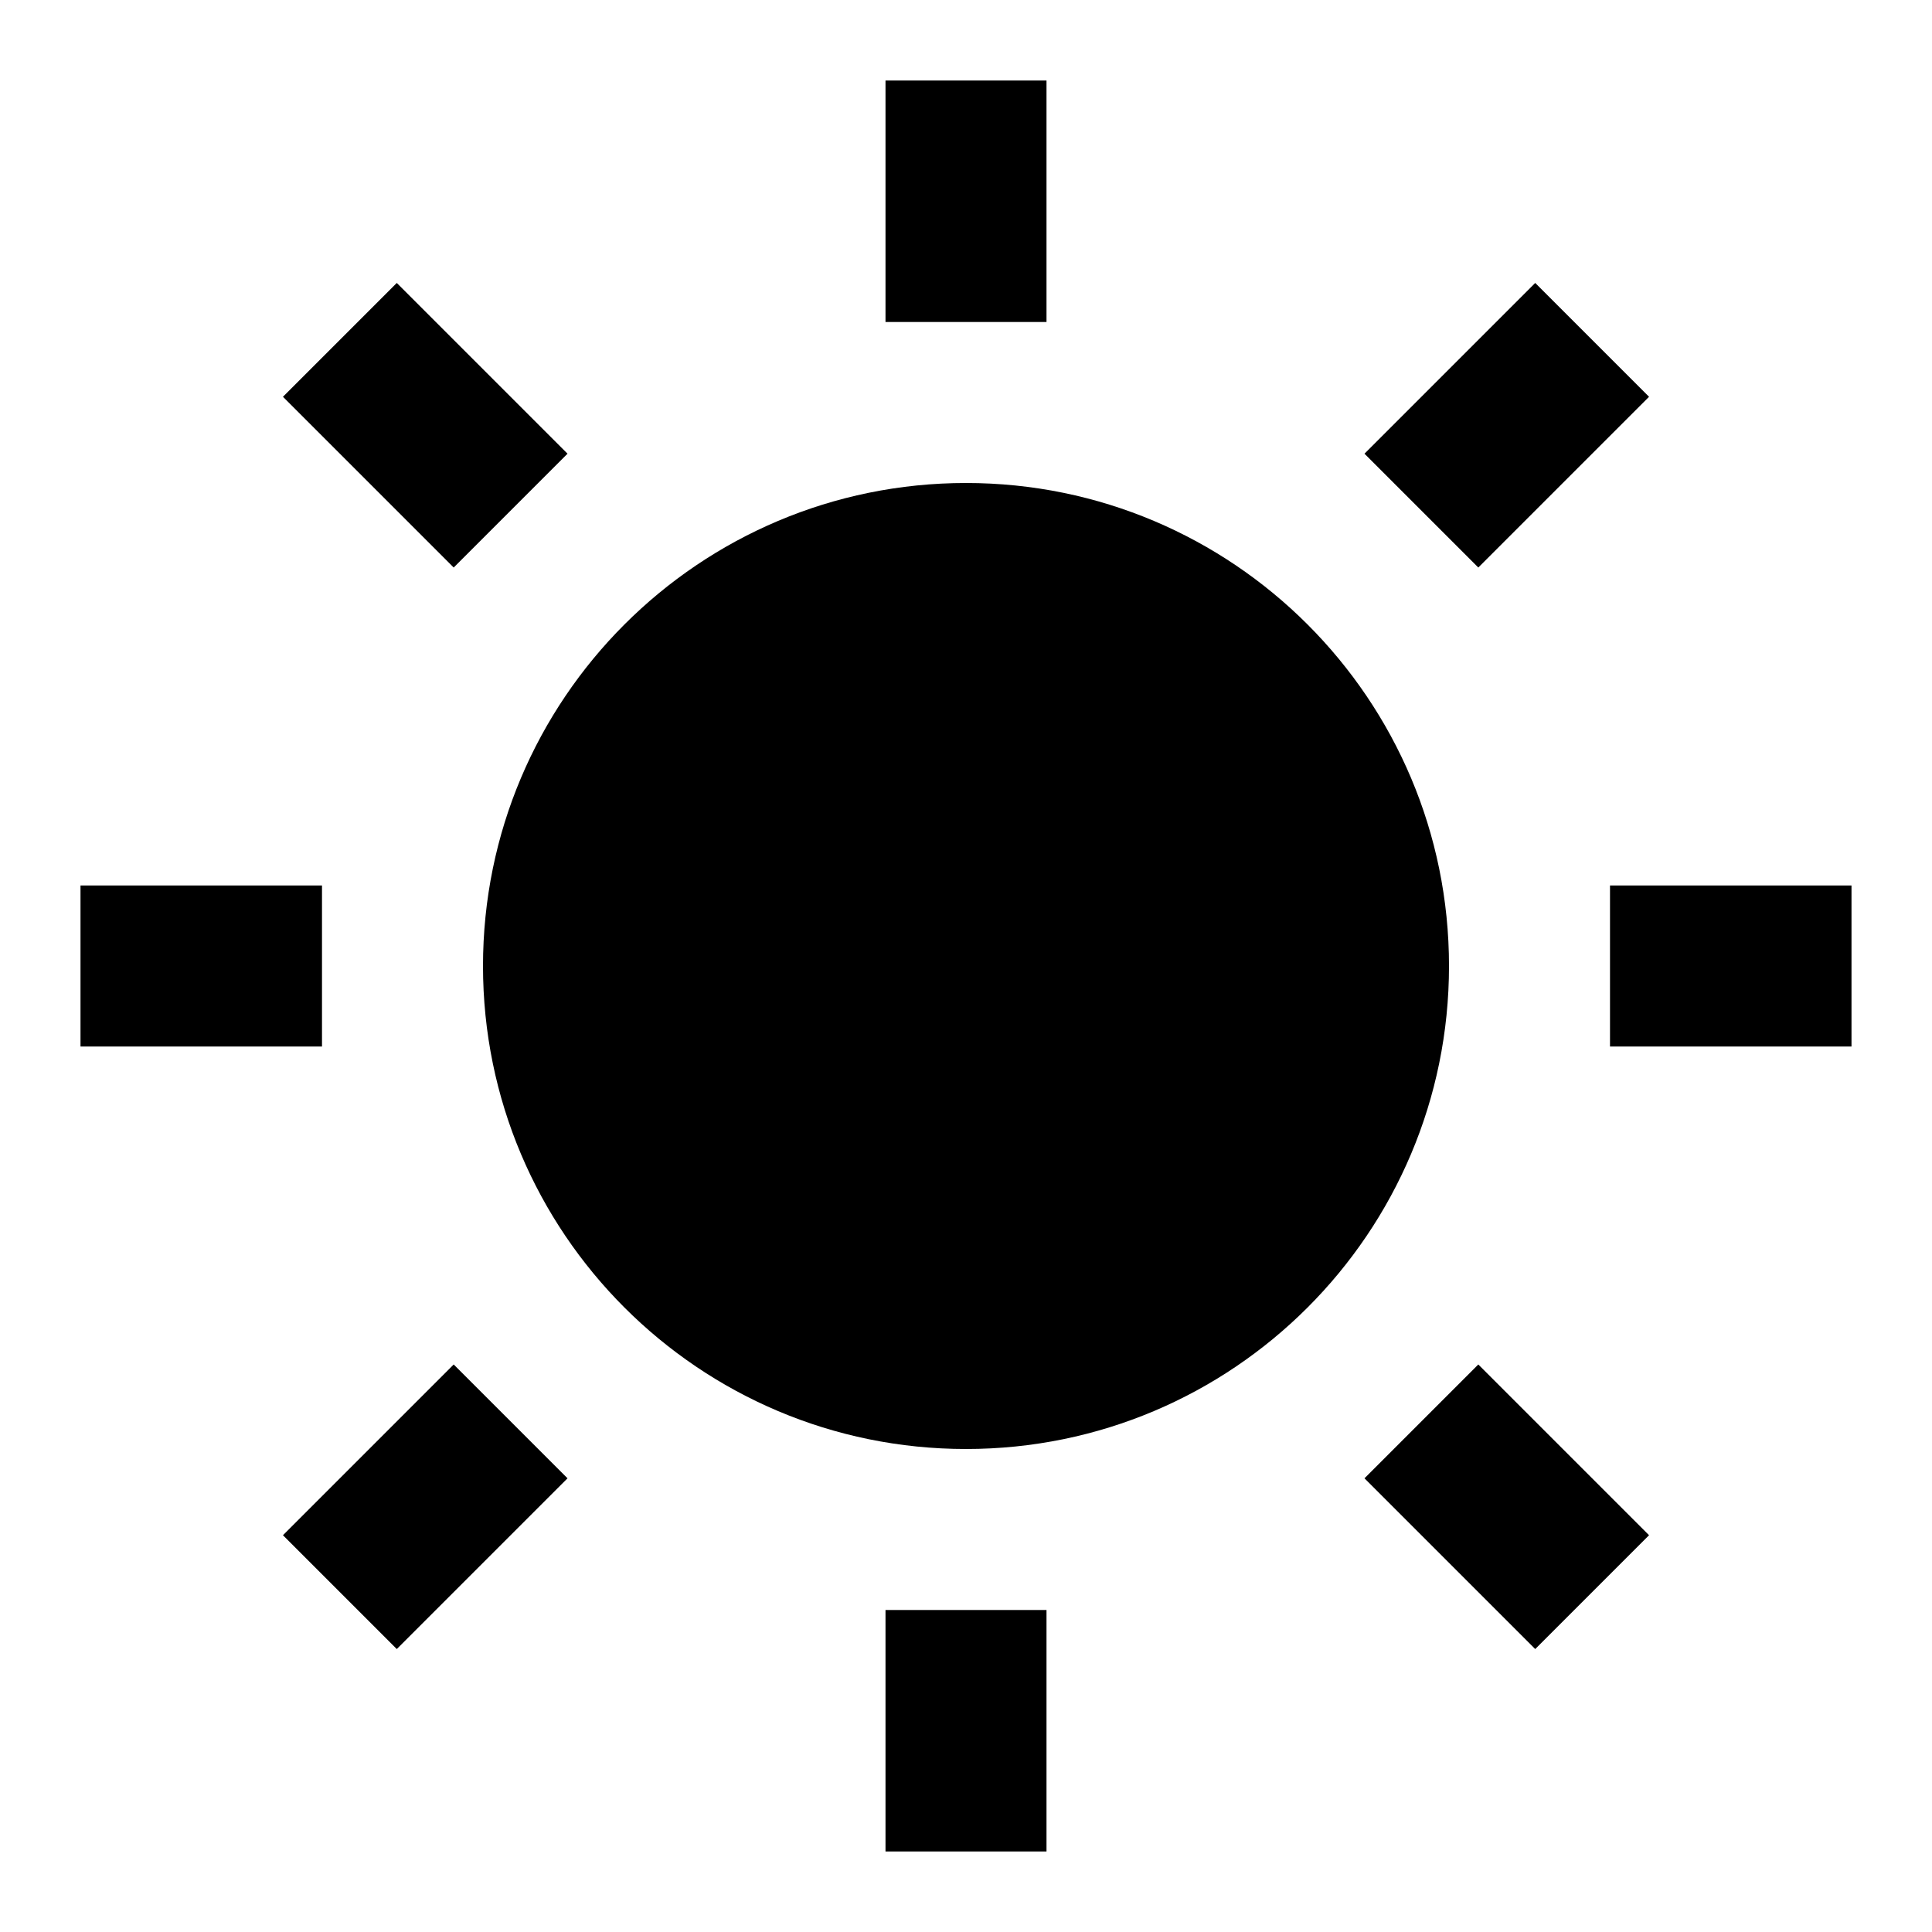
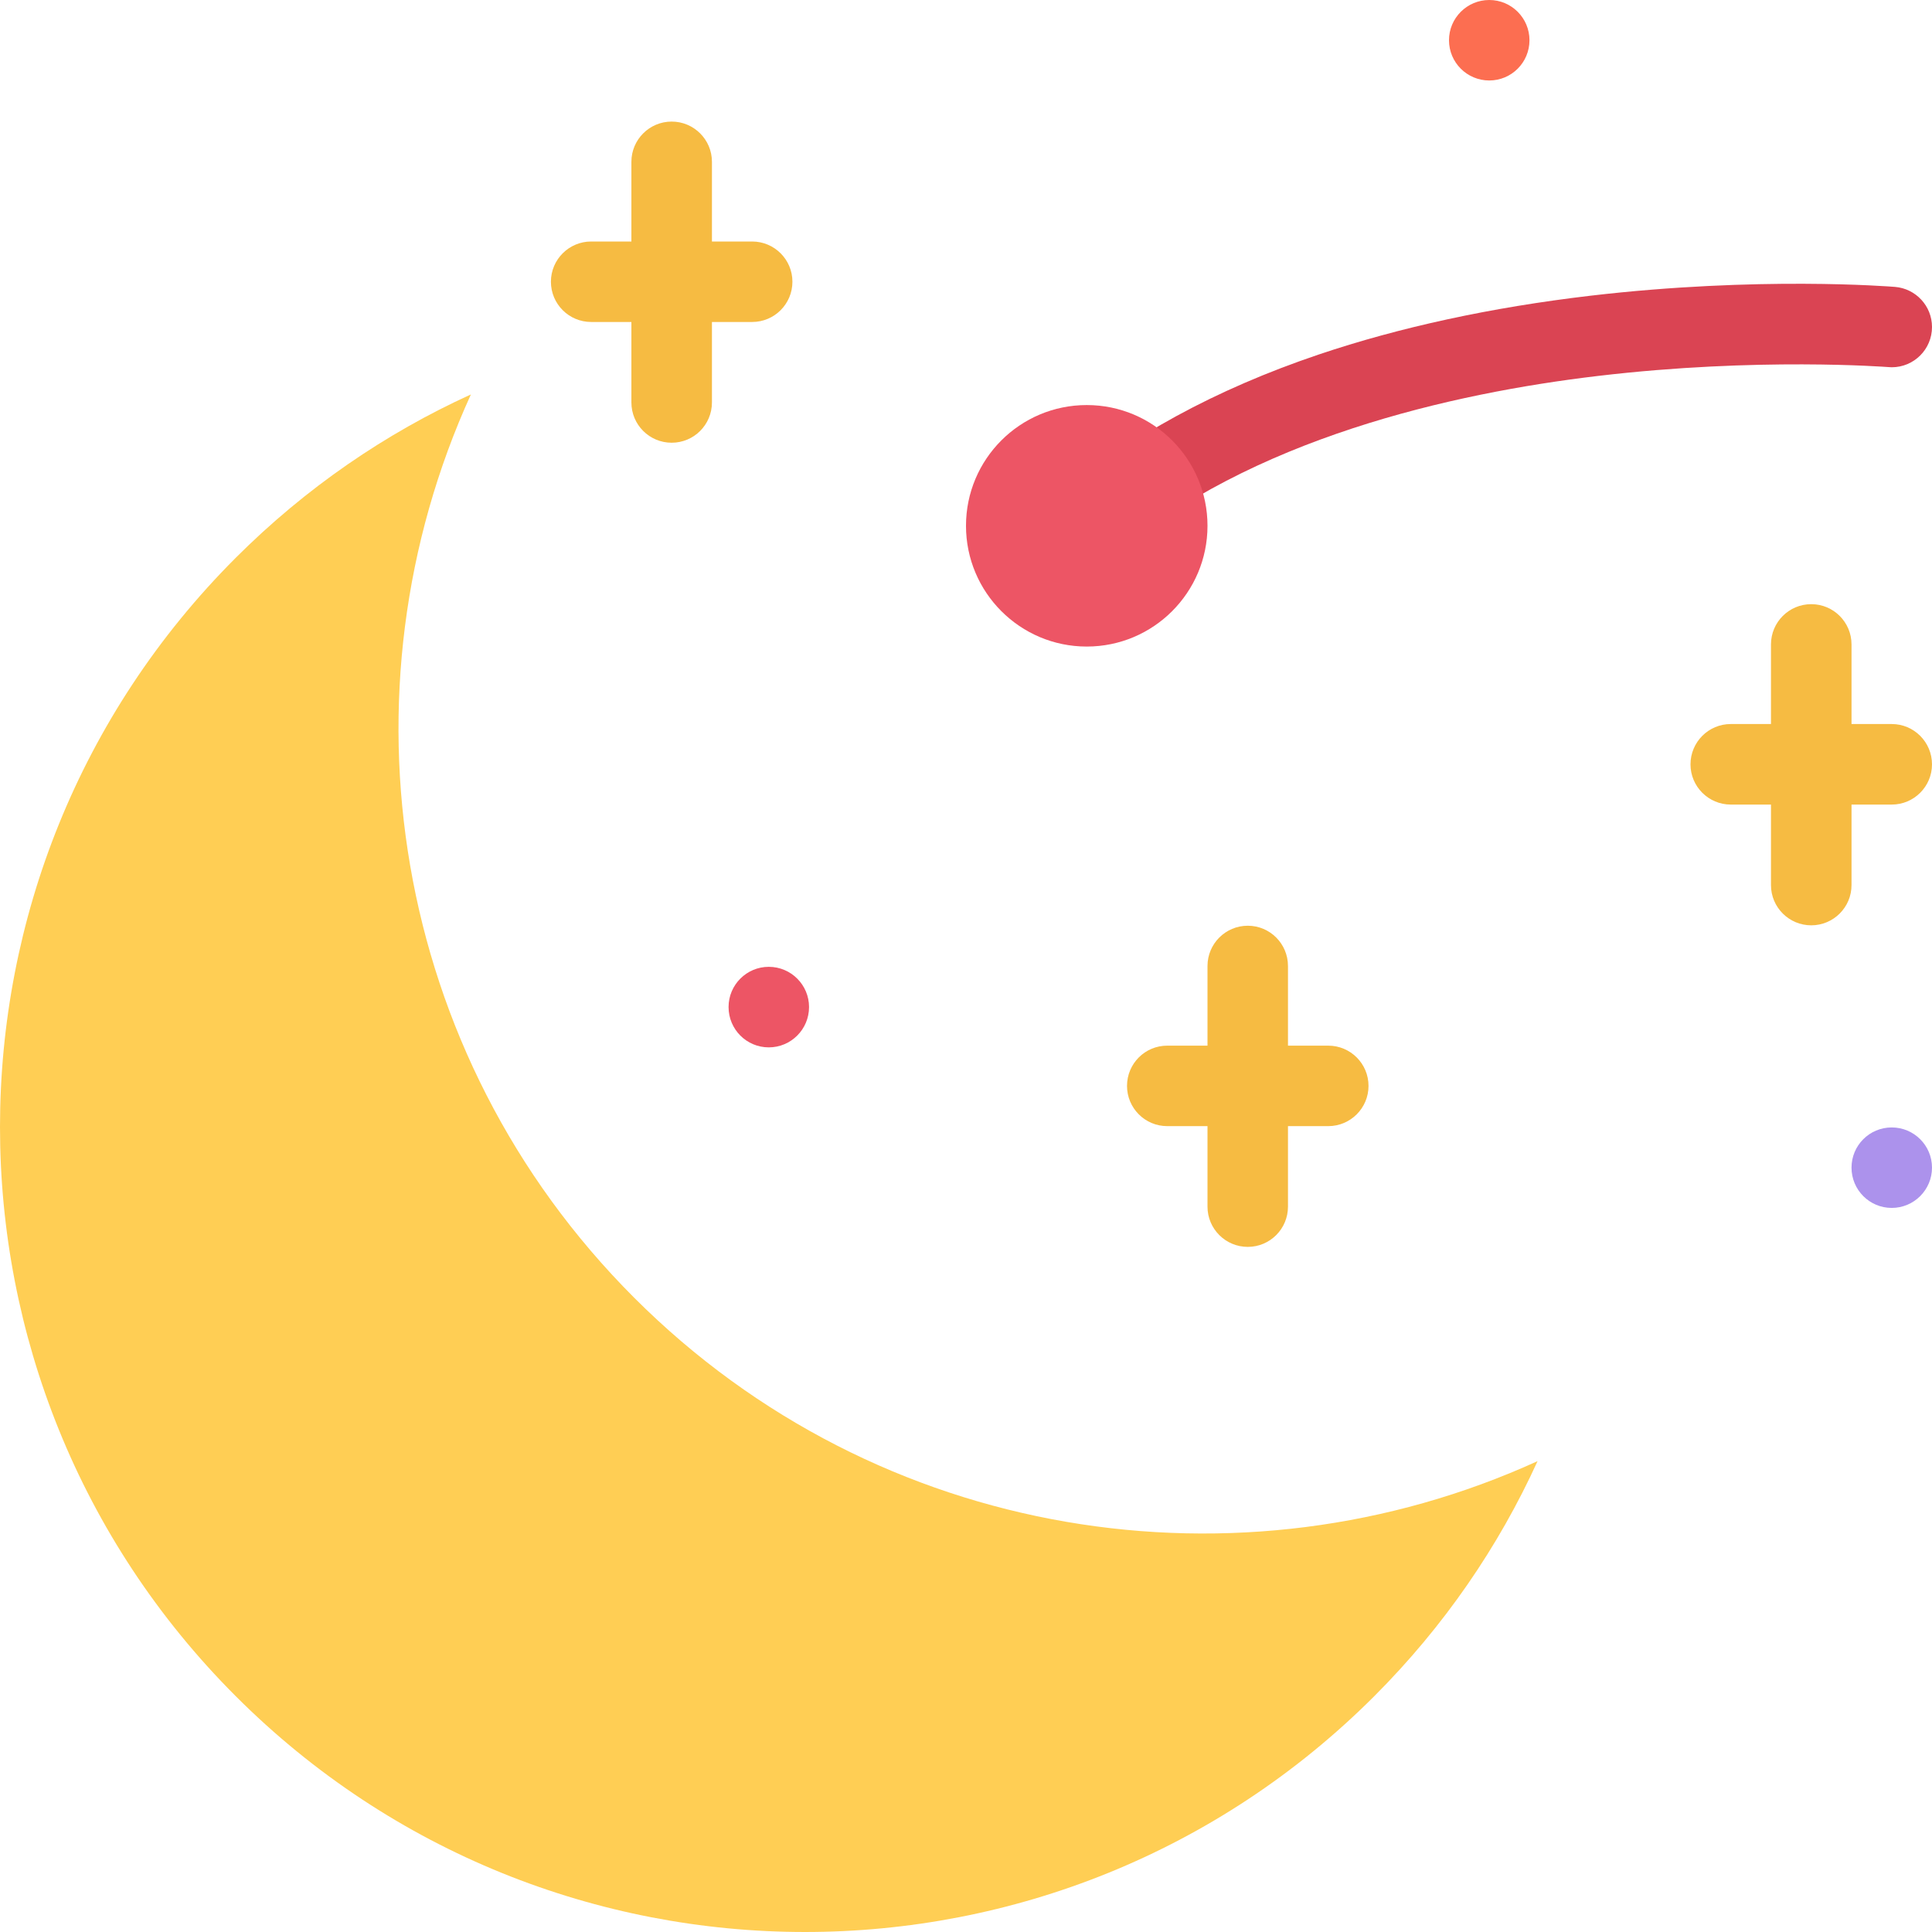
- <svg xmlns="http://www.w3.org/2000/svg" viewBox="0 0 24 24" fill="currentColor" width="16px" height="16px">
-   <path d="M12 18C8.686 18 6 15.314 6 12C6 8.686 8.686 6 12 6C15.314 6 18 8.686 18 12C18 15.314 15.314 18 12 18ZM11 1H13V4H11V1ZM11 20H13V23H11V20ZM3.515 4.929L4.929 3.515L7.05 5.636L5.636 7.05L3.515 4.929ZM16.95 18.364L18.364 16.95L20.485 19.071L19.071 20.485L16.95 18.364ZM19.071 3.515L20.485 4.929L18.364 7.05L16.95 5.636L19.071 3.515ZM5.636 16.95L7.05 18.364L4.929 20.485L3.515 19.071L5.636 16.95ZM23 11V13H20V11H23ZM4 11V13H1V11H4Z" />
+ <svg xmlns="http://www.w3.org/2000/svg" height="800px" width="800px" version="1.1" id="Layer_1" viewBox="0 0 512 512" xml:space="preserve">
+   <g>
+     <path style="fill:#F6BB42;" d="M501.327,191.876h-10.656v-21.094c0-5.906-4.781-10.672-10.672-10.672s-10.672,4.766-10.672,10.672   v21.094h-10.656c-5.891,0-10.672,4.781-10.672,10.688c0,5.875,4.781,10.656,10.672,10.656h10.656v21.344   c0,5.875,4.781,10.656,10.672,10.656s10.672-4.781,10.672-10.656V213.22h10.656c5.891,0,10.672-4.781,10.672-10.656   C511.999,196.657,507.218,191.876,501.327,191.876z" />
+     <path style="fill:#F6BB42;" d="M351.999,277.109h-10.672V256c0-5.891-4.766-10.672-10.656-10.672s-10.672,4.781-10.672,10.672   v21.109h-10.672c-5.891,0-10.656,4.766-10.656,10.672c0,5.875,4.766,10.656,10.656,10.656h10.672v21.344   c0,5.875,4.781,10.656,10.672,10.656s10.656-4.781,10.656-10.656v-21.344h10.672c5.891,0,10.672-4.781,10.672-10.656   C362.671,281.875,357.89,277.109,351.999,277.109z" />
+   </g>
+   <path style="fill:#FFCE54;" d="M168.077,343.922c-64.734-64.734-79.156-160.734-43.281-239.391  c-22.578,10.281-43.734,24.719-62.312,43.281c-83.312,83.312-83.312,218.391,0,301.703s218.391,83.312,301.703,0  c18.578-18.578,33-39.734,43.281-62.297C328.796,423.078,232.811,408.656,168.077,343.922z" />
+   <path style="fill:#DA4453;" d="M502.202,76.031c-1.453-0.109-36.234-2.875-80.781,2.344c-26.281,3.094-50.5,8.344-72,15.594  c-27.297,9.234-50.297,21.766-68.359,37.281l13.891,16.188c36.422-31.25,90-43.25,128.547-47.812  c42.375-5.016,76.406-2.375,76.969-2.344c0.281,0.031,0.578,0.047,0.859,0.047c5.891,0,10.672-4.766,10.672-10.672  C511.999,81.063,507.687,76.484,502.202,76.031z" />
+   <path style="fill:#ED5565;" d="M214.405,266.875c0,5.906-4.781,10.688-10.672,10.688s-10.656-4.781-10.656-10.688  c0-5.875,4.766-10.656,10.656-10.656S214.405,261,214.405,266.875z" />
+   <path style="fill:#FC6E51;" d="M405.327,10.656c0,5.906-4.766,10.672-10.656,10.672s-10.672-4.766-10.672-10.672  C383.999,4.781,388.78,0,394.671,0S405.327,4.781,405.327,10.656z" />
+   <path style="fill:#AC92EC;" d="M511.999,309.438c0,5.891-4.781,10.672-10.672,10.672s-10.656-4.781-10.656-10.672  s4.766-10.656,10.656-10.656S511.999,303.547,511.999,309.438z" />
+   <path style="fill:#ED5565;" d="M319.999,139.344c0,17.656-14.328,32-32,32s-32-14.344-32-32c0-17.688,14.328-32,32-32  S319.999,121.656,319.999,139.344z" />
+   <path style="fill:#F6BB42;" d="M199.327,64.001h-10.656V42.875c0-5.875-4.781-10.656-10.672-10.656S167.327,37,167.327,42.875  v21.125h-10.656c-5.891,0-10.672,4.781-10.672,10.656c0,5.906,4.781,10.672,10.672,10.672h10.656v21.328  c0,5.906,4.781,10.672,10.672,10.672s10.672-4.766,10.672-10.672V85.329h10.656c5.891,0,10.672-4.766,10.672-10.672  C209.999,68.781,205.218,64.001,199.327,64.001z" />
</svg>
